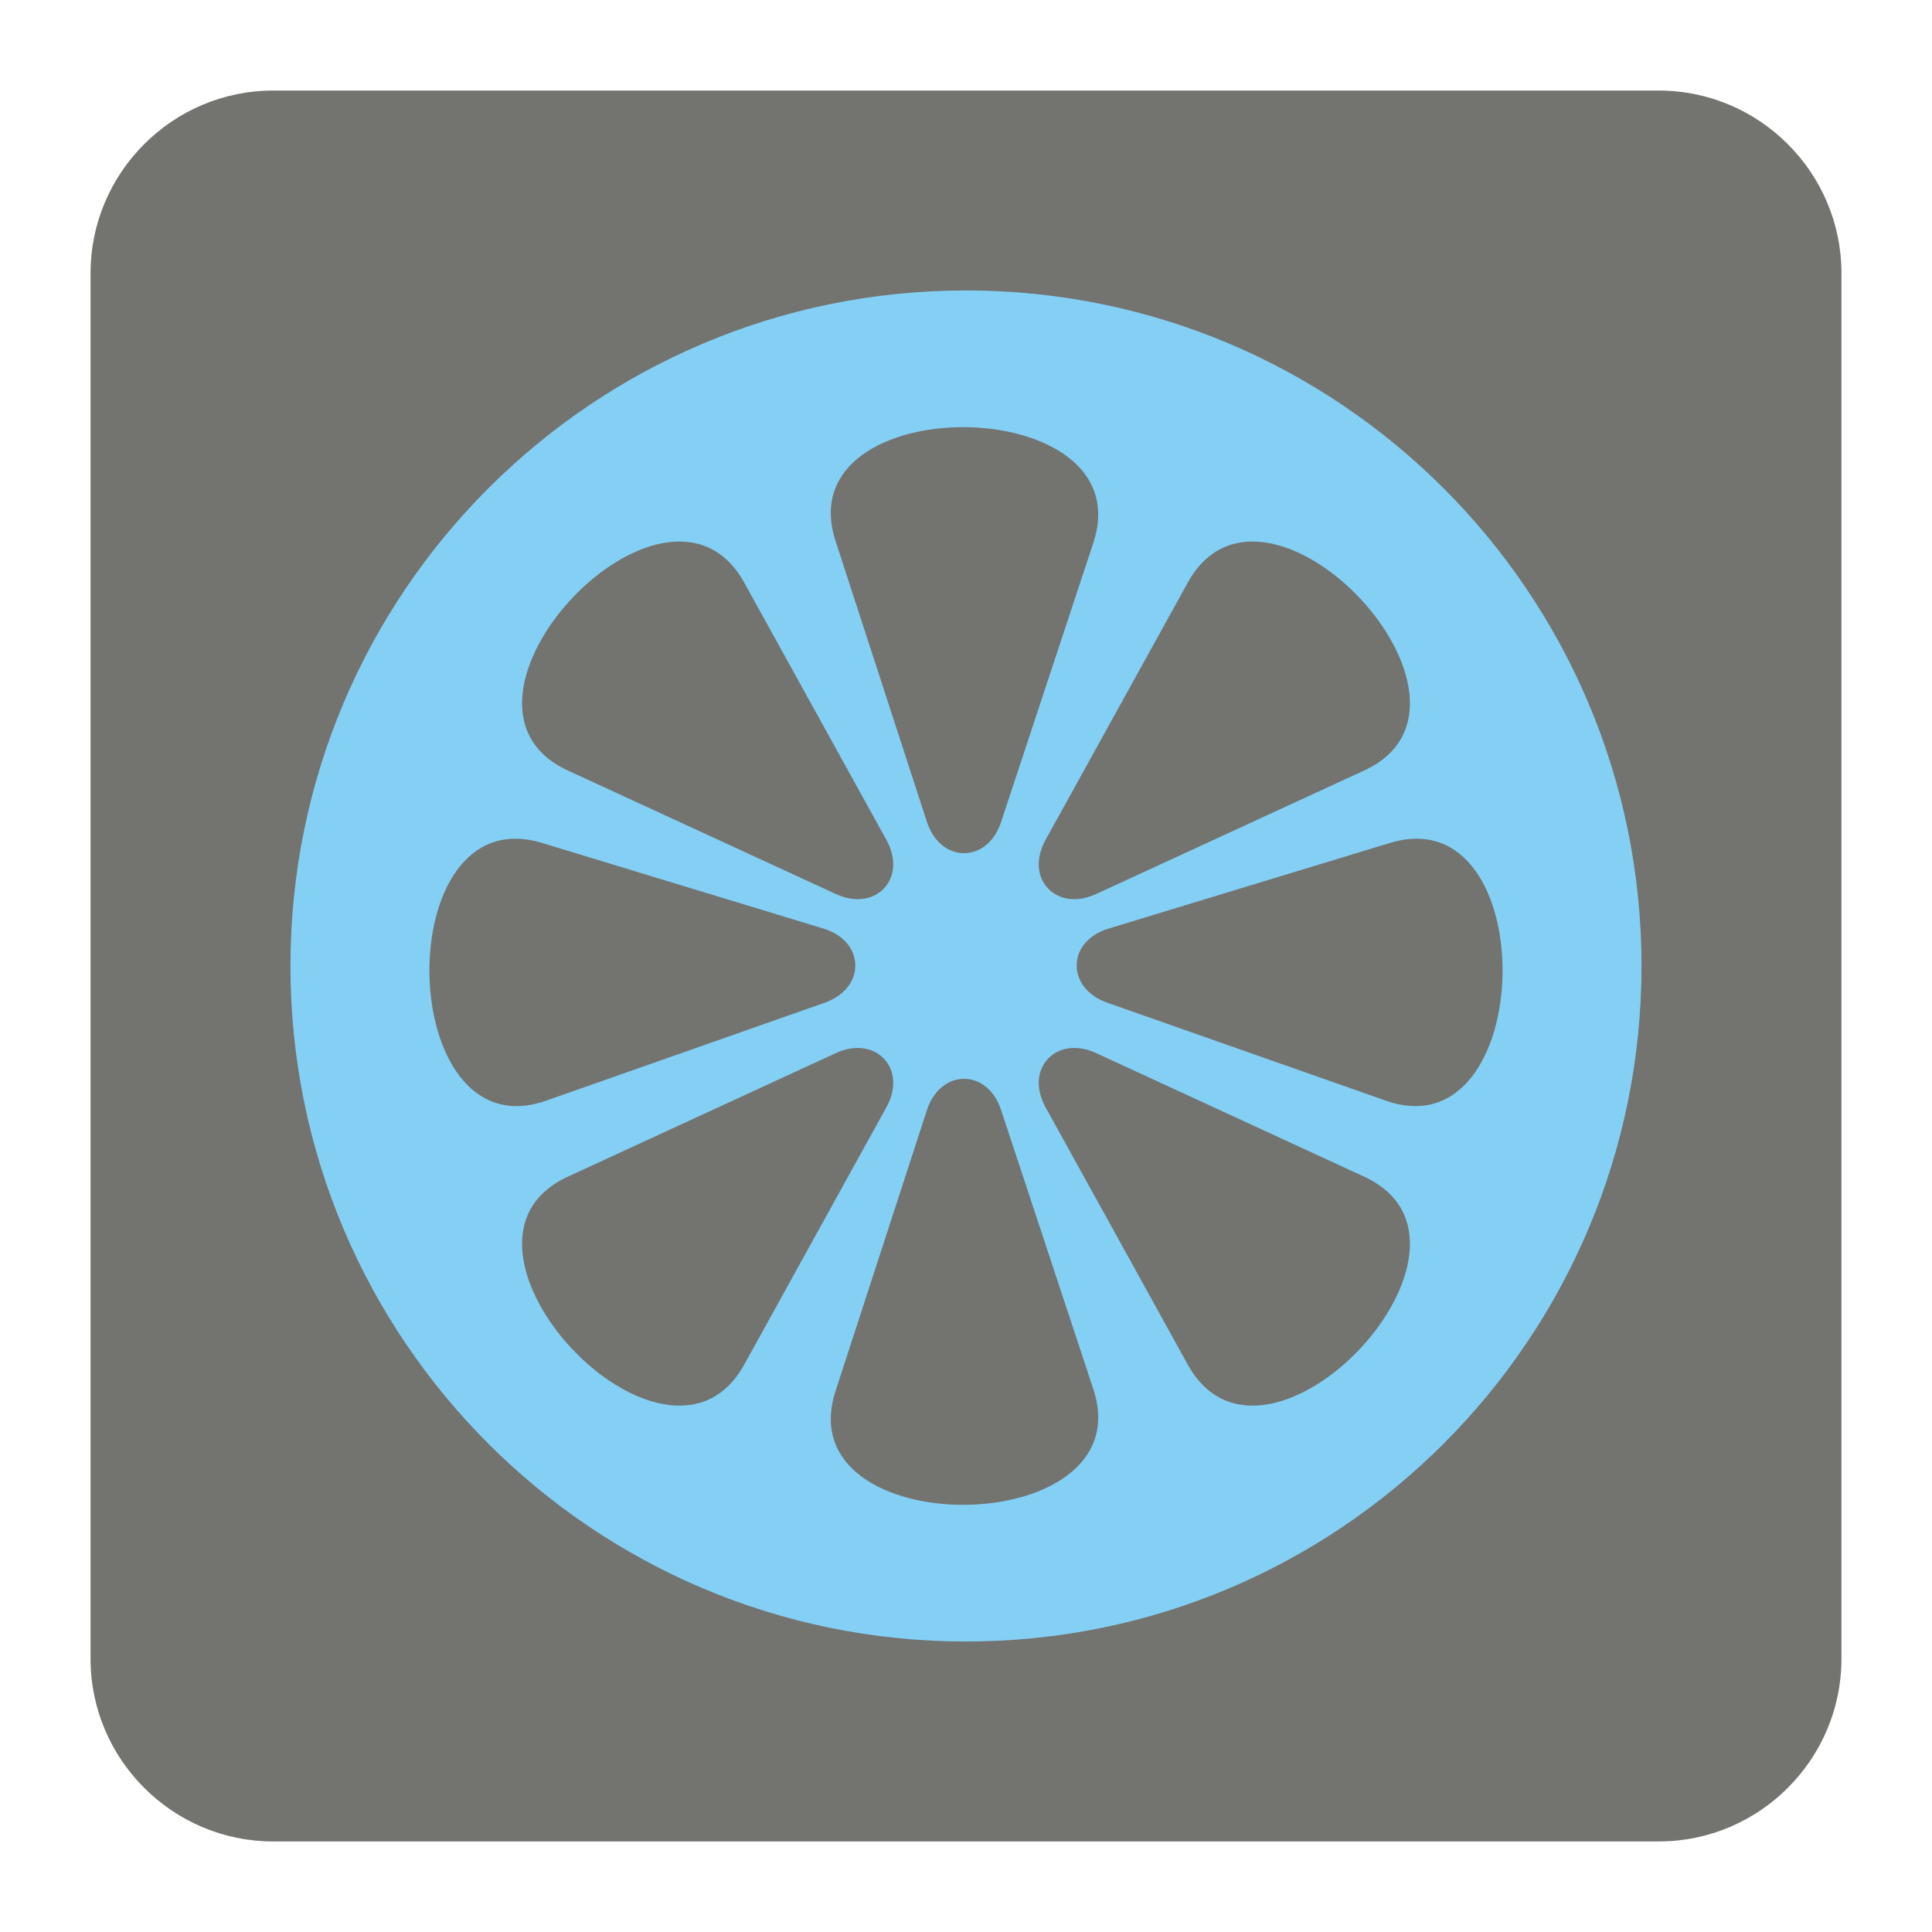
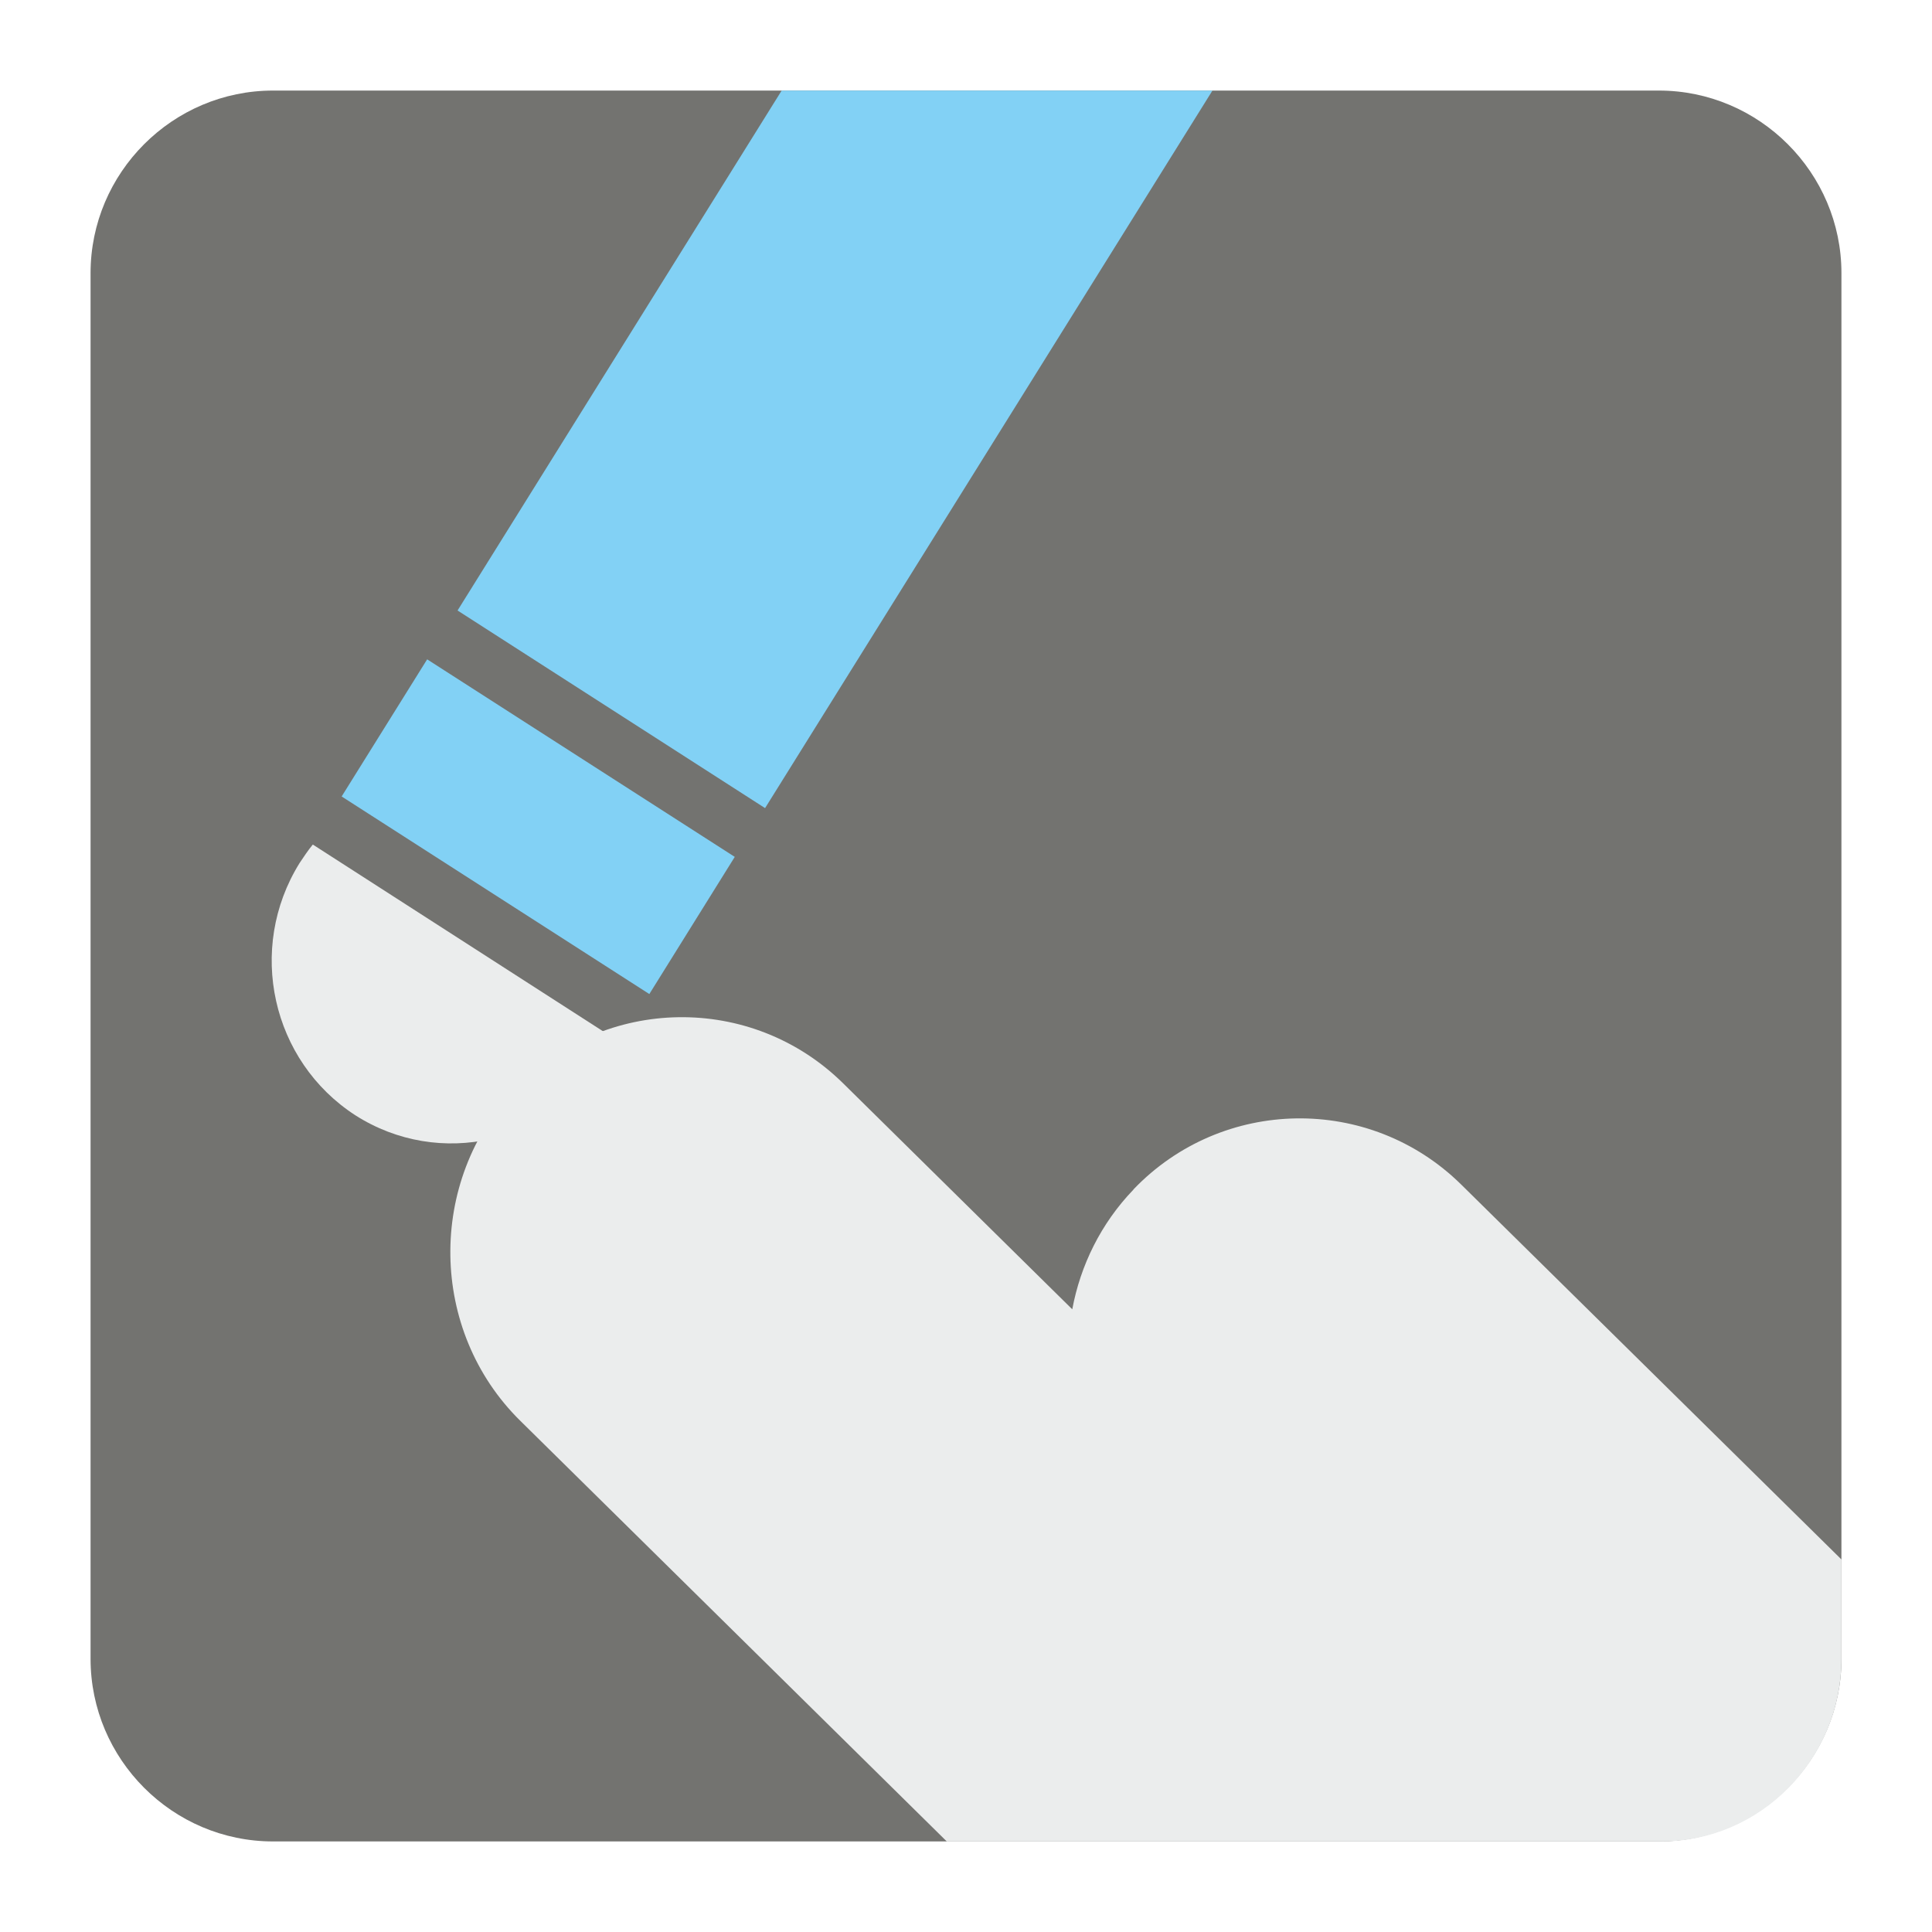
<svg xmlns="http://www.w3.org/2000/svg" version="1.1" x="0px" y="0px" width="128" height="128" viewBox="0, 0, 128, 128">
  <g id="Background">
    <rect x="0" y="0" width="128" height="128" fill="#000000" fill-opacity="0" />
  </g>
-   <g id="Background" />
  <g id="Background">
-     <path d="M18.093,6 L109.905,6 C116.561,6 122,11.439 122,18.093 L122,109.907 C122,116.561 116.561,122 109.905,122 L18.093,122 C11.439,122 6,116.561 6,109.907 L6,18.093 C6,11.439 11.439,6 18.093,6" fill="#737370" />
-     <path d="M64,19.243 C39.282,19.243 19.243,39.284 19.243,64 C19.243,88.716 39.282,108.755 64,108.755 C88.716,108.755 108.755,88.716 108.755,64 C108.755,39.284 88.716,19.243 64,19.243" fill="#84D0F4" />
-     <path d="M49.308,38.602 L58.733,55.656 C59.378,56.831 59.323,58.058 58.569,58.857 C57.82,59.648 56.6,59.793 55.382,59.233 L37.621,51.048 C27.916,46.573 44.151,29.264 49.308,38.602 z" fill="#737370" />
-     <path d="M78.692,90.406 C83.847,99.741 100.082,82.428 90.379,77.957 L72.618,69.768 C71.398,69.206 70.179,69.352 69.429,70.151 C68.675,70.95 68.621,72.175 69.265,73.348 L78.692,90.406 z" fill="#737370" />
-     <path d="M92.086,55.848 C102.283,52.743 101.877,76.468 91.808,72.919 L73.352,66.43 C72.088,65.982 71.316,65.023 71.334,63.931 C71.351,62.83 72.16,61.914 73.444,61.521 L92.086,55.848 z" fill="#737370" />
-     <path d="M78.692,38.602 C83.847,29.264 100.082,46.573 90.379,51.048 L72.618,59.233 C71.398,59.793 70.179,59.648 69.429,58.857 C68.675,58.058 68.621,56.831 69.265,55.656 L78.692,38.602 z" fill="#737370" />
-     <path d="M72.434,35.973 C75.782,25.842 52.057,25.688 55.358,35.844 L61.409,54.446 C61.825,55.725 62.766,56.52 63.863,56.524 C64.959,56.528 65.895,55.748 66.32,54.474 L72.434,35.973 z" fill="#737370" />
-     <path d="M72.434,92.027 C75.782,102.156 52.057,102.312 55.358,92.156 L61.409,73.554 C61.825,72.275 62.766,71.48 63.863,71.476 C64.959,71.471 65.895,72.252 66.32,73.527 L72.434,92.027 z" fill="#737370" />
-     <path d="M49.308,90.406 C44.151,99.741 27.916,82.428 37.621,77.957 L55.382,69.768 C56.6,69.206 57.82,69.352 58.569,70.151 C59.323,70.95 59.378,72.175 58.733,73.348 L49.308,90.406 z" fill="#737370" />
-     <path d="M35.913,55.848 C25.715,52.743 26.121,76.468 36.191,72.919 L54.646,66.43 C55.911,65.982 56.682,65.023 56.665,63.931 C56.647,62.83 55.838,61.914 54.556,61.521 L35.913,55.848 z" fill="#737370" />
+     <path d="M18.092,6 L109.903,6 C116.552,6 122,11.441 122,18.096 L122,109.902 C122,116.559 116.552,122 109.903,122 L18.092,122 C11.436,122 6,116.559 6,109.902 L6,18.096 C6,11.441 11.436,6 18.092,6" fill="#737370" />
+     <path d="M34.155,72.093 L34.168,72.093 C40.04,65.96 49.809,65.796 55.871,71.784 L71.041,86.745 C71.578,83.846 72.934,81.057 75.096,78.813 L75.096,78.801 C80.974,72.664 90.737,72.503 96.805,78.476 L122,103.318 L122,109.902 C122,116.559 116.635,122 110.083,122 L62.726,122 L34.472,94.133 C28.417,88.172 28.275,78.256 34.155,72.093" fill="#EBEDED" />
+     <path d="M40.706,68.809 C40.498,69.244 40.254,69.701 39.986,70.123 C36.468,75.777 29.106,77.438 23.545,73.892 C17.99,70.297 16.328,62.848 19.846,57.182 C20.119,56.772 20.406,56.341 20.724,55.953 z" fill="#EBEDED" />
+     <path d="M22.635,52.768 L43.02,65.858 L48.68,56.771 L28.3,43.683 z" fill="#82D1F5" />
+     <path d="M80.328,6 L50.688,53.539 L30.314,40.447 L51.787,6 z" fill="#82D1F5" />
  </g>
  <defs />
</svg>
